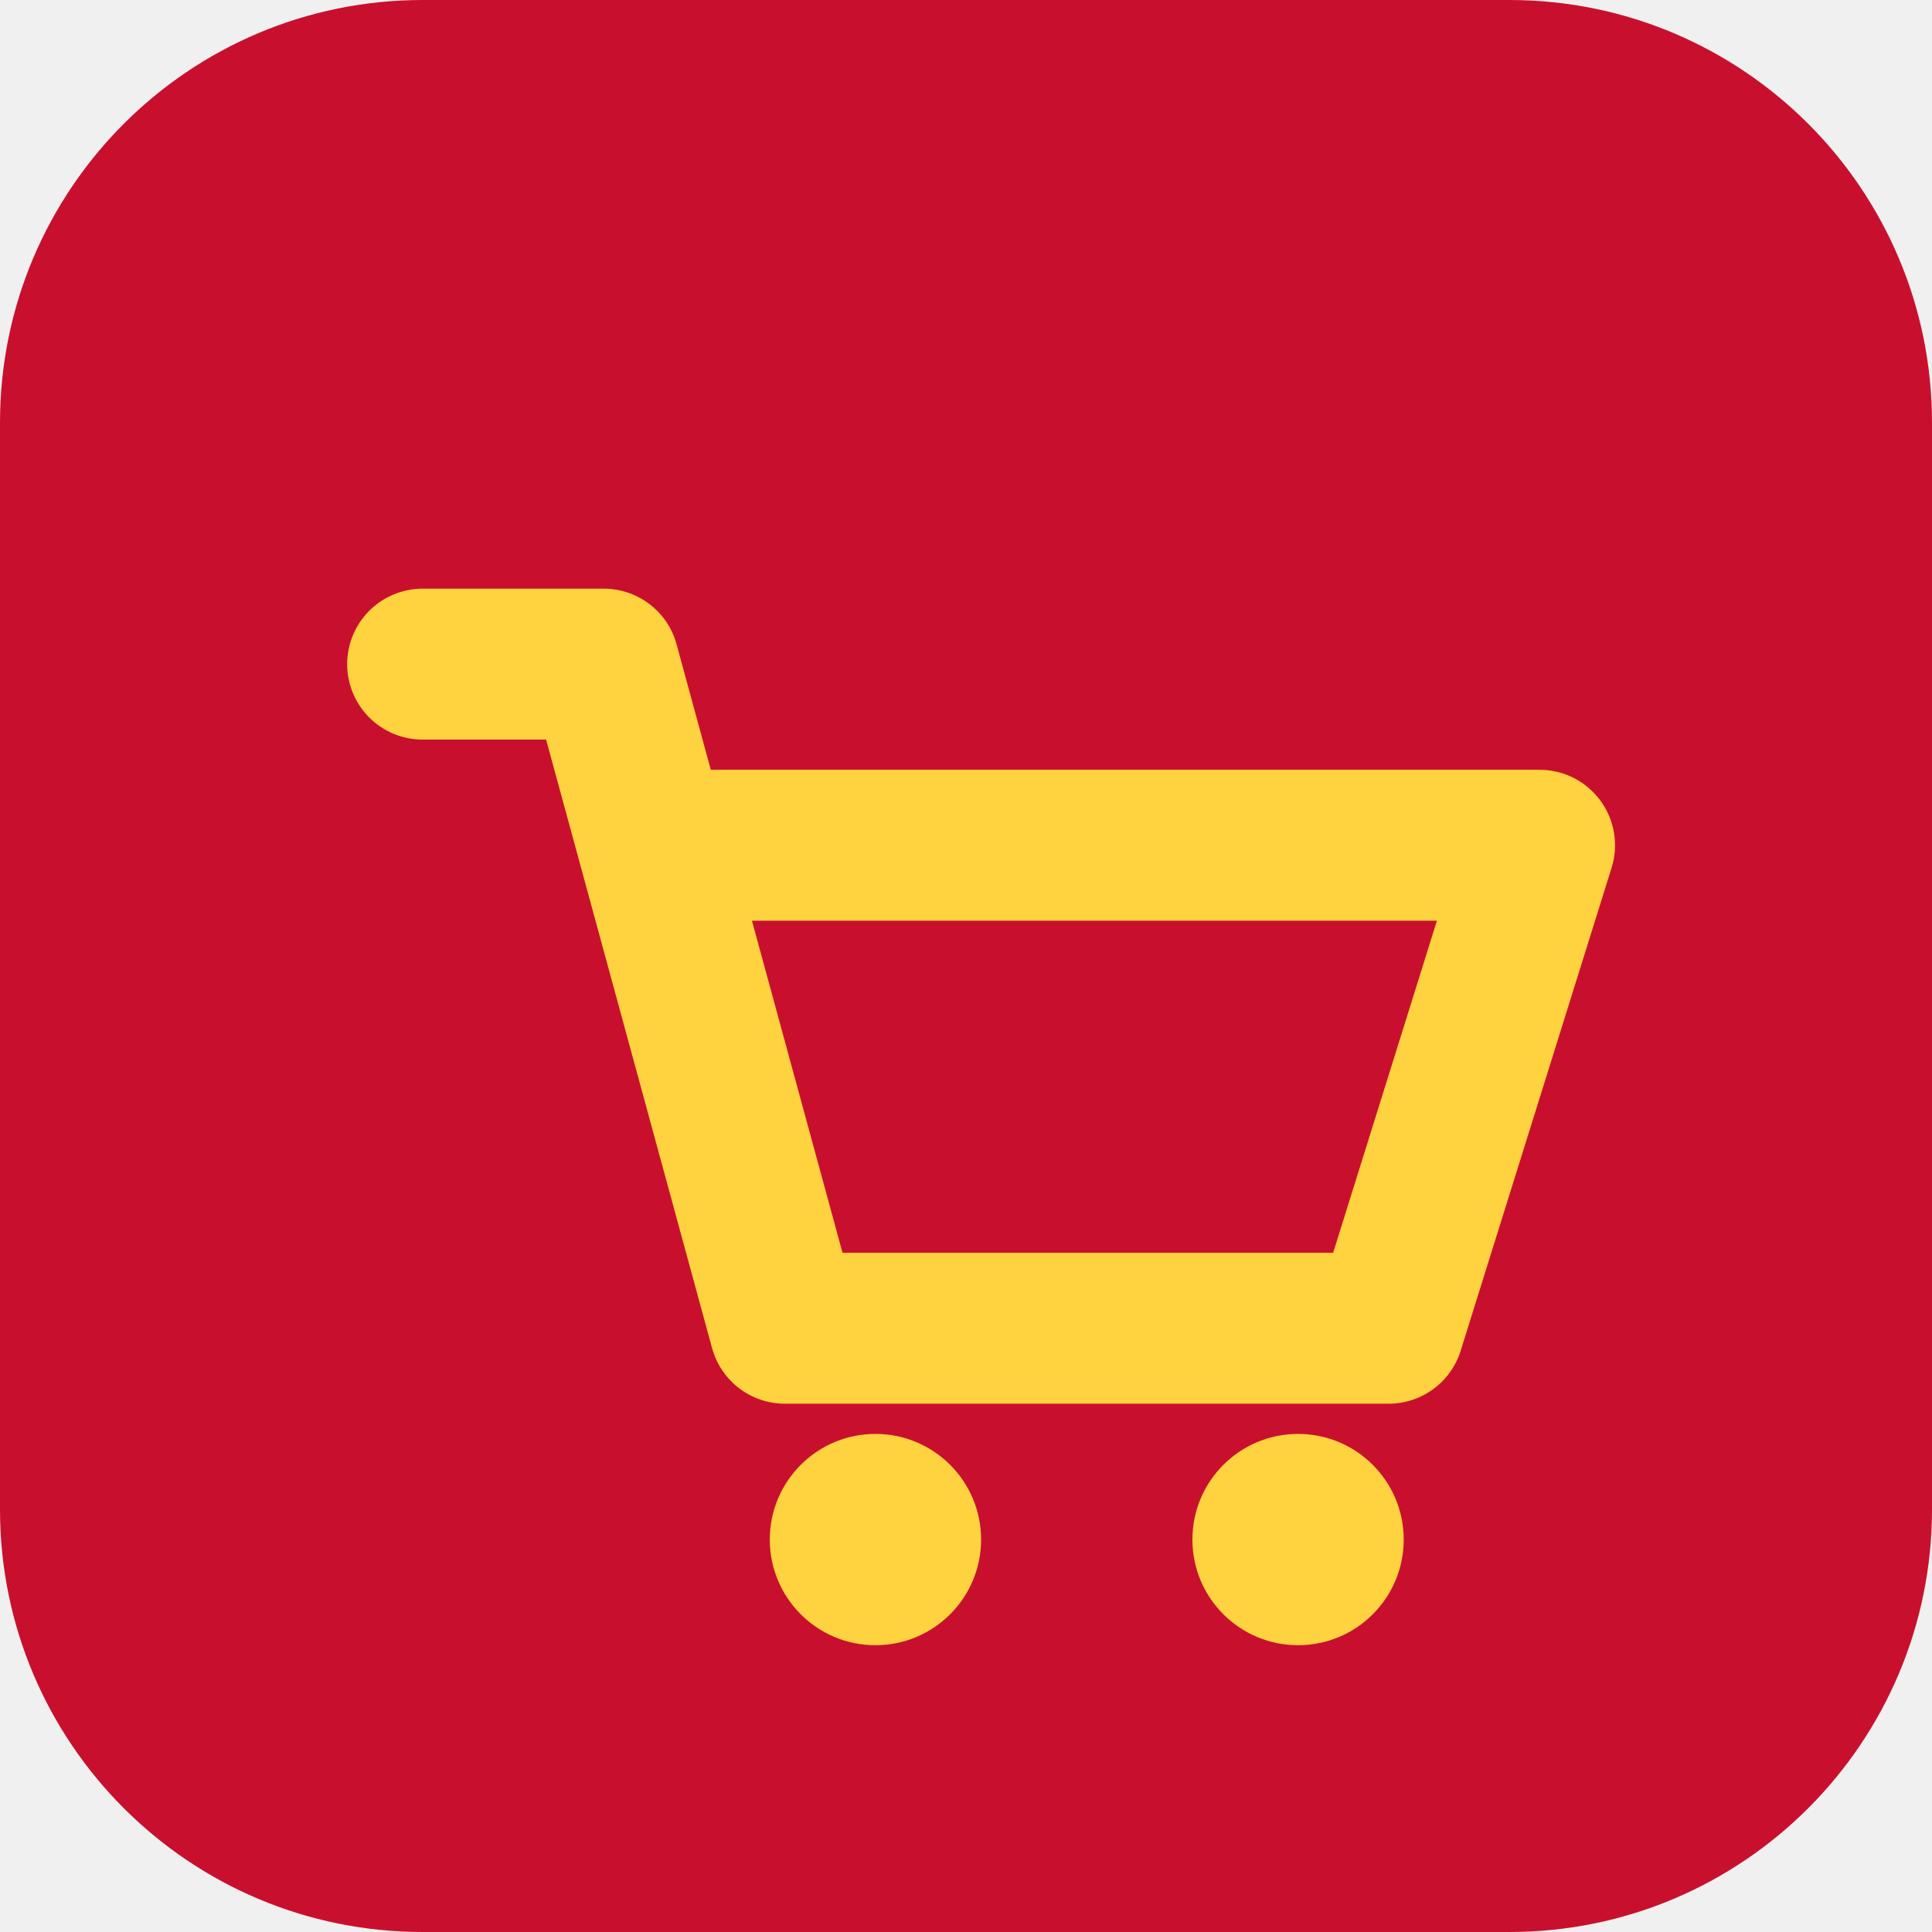
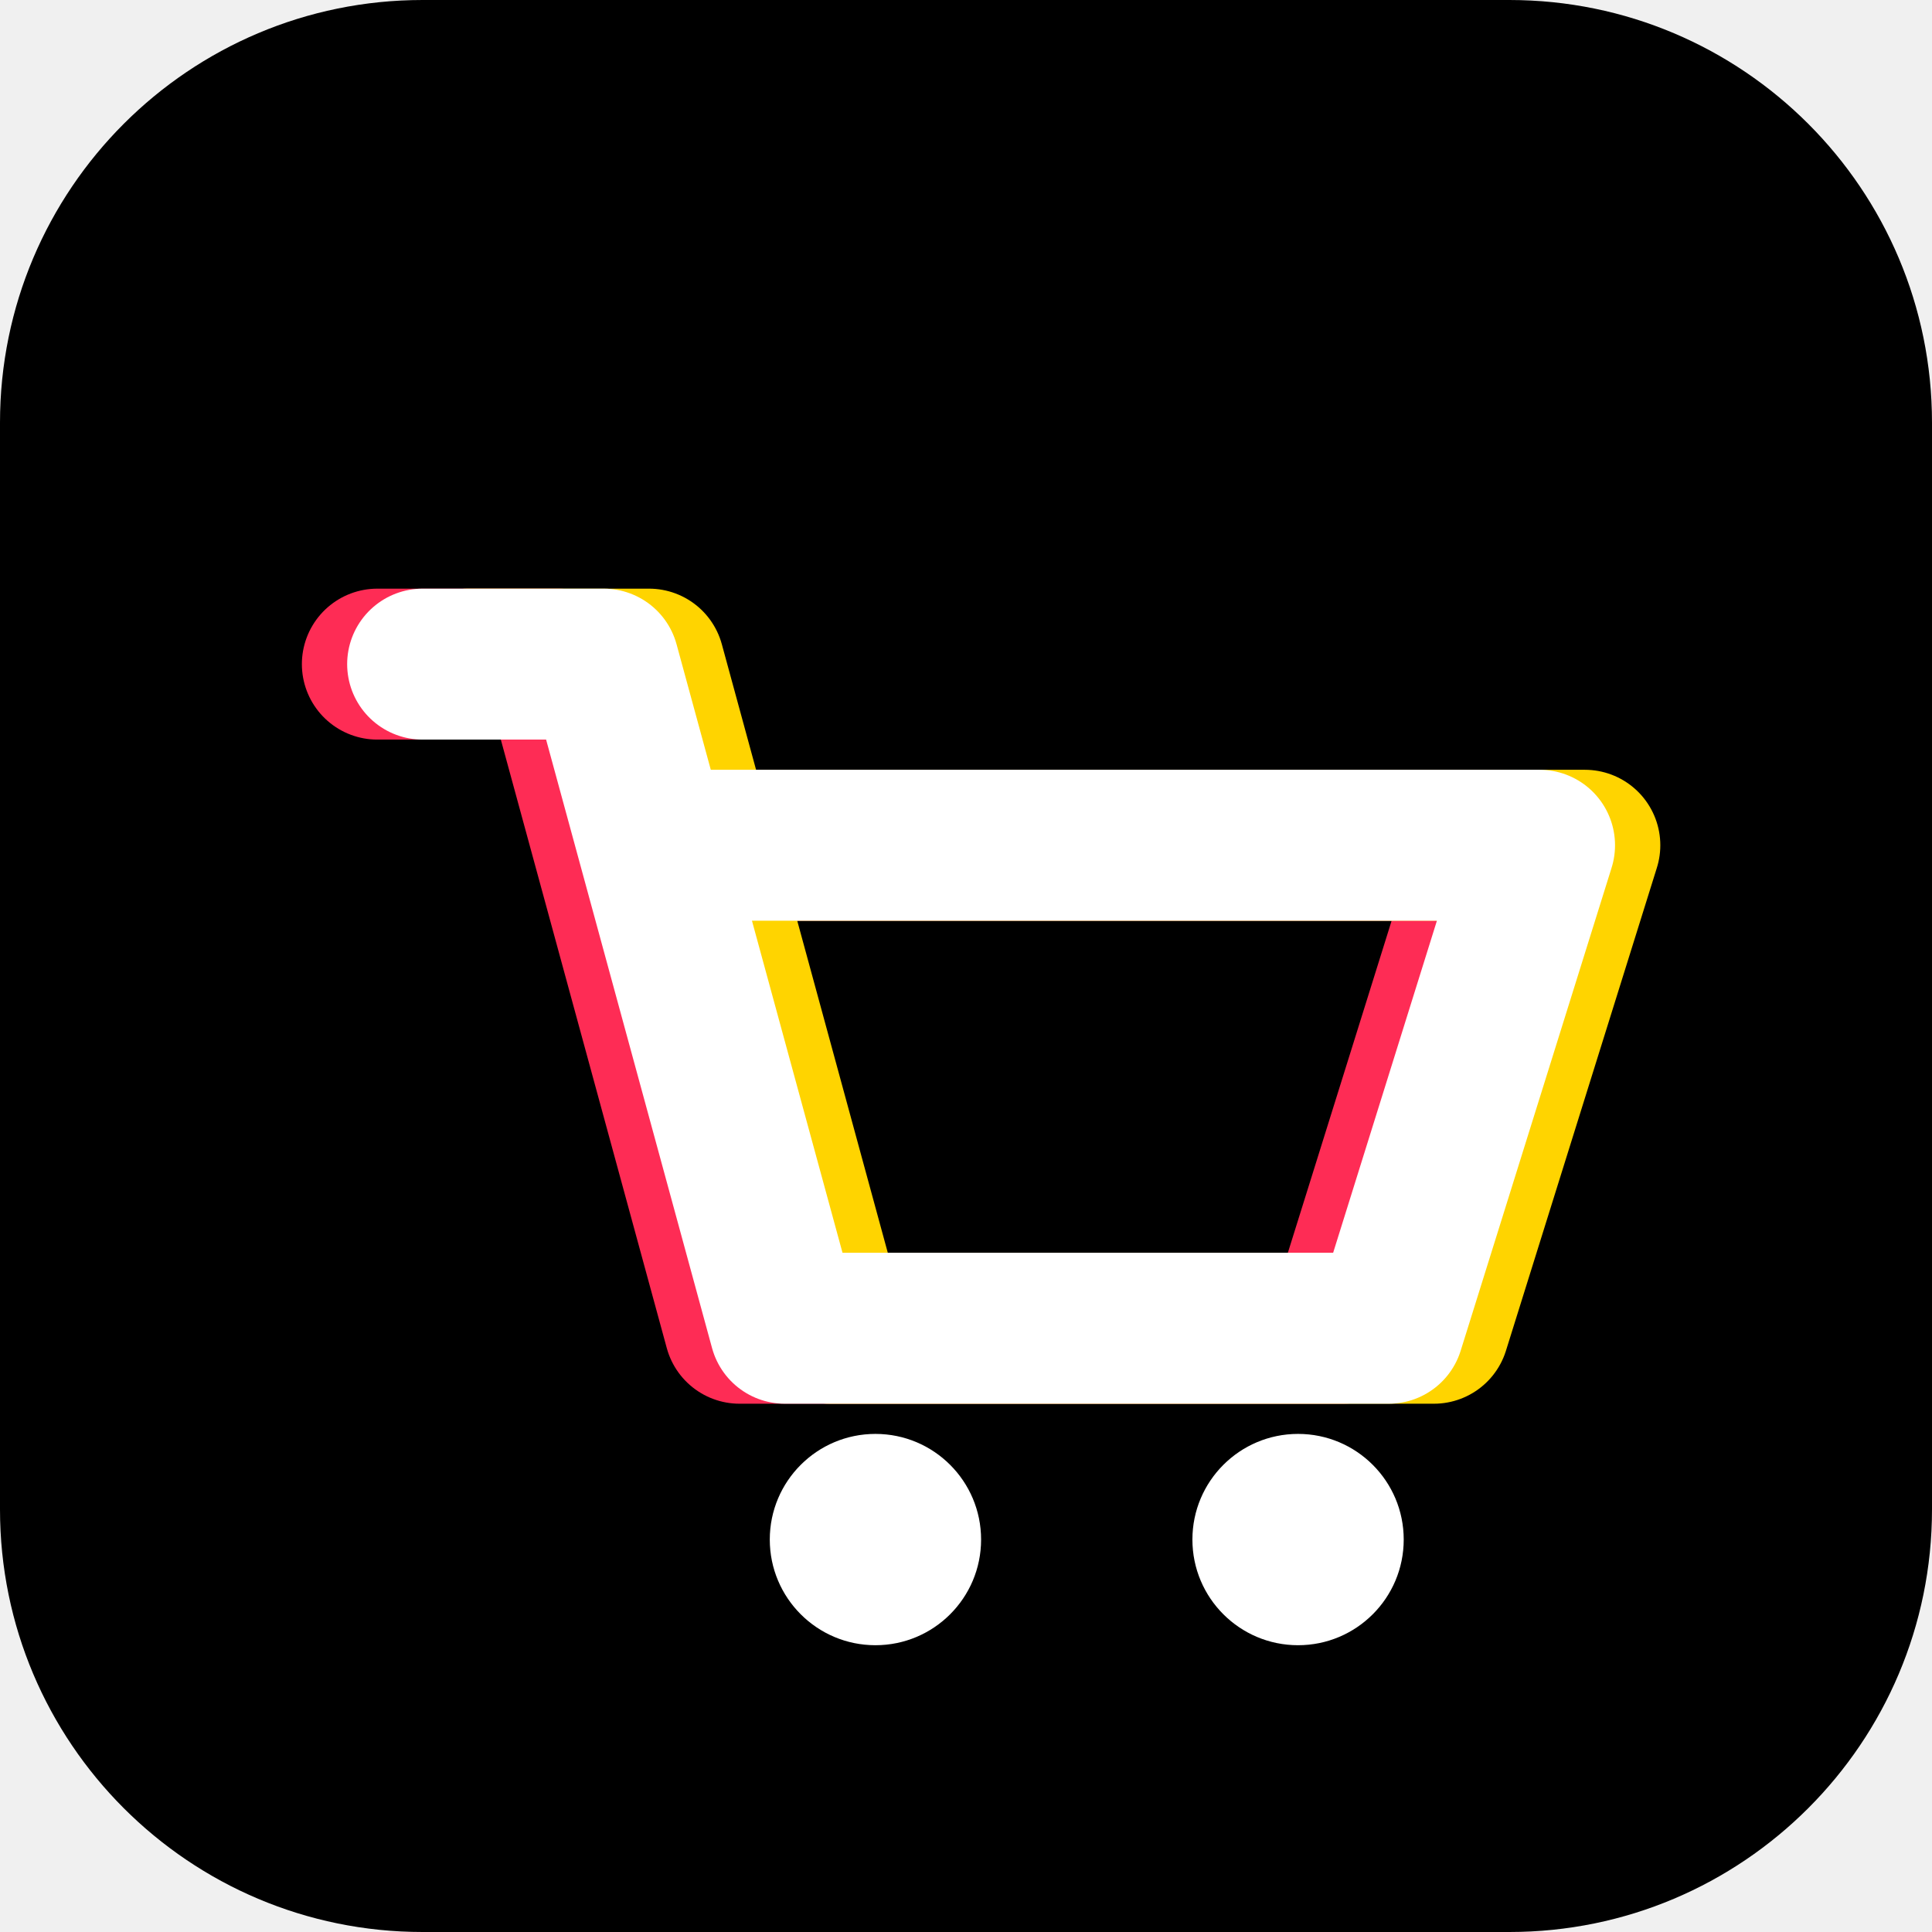
<svg xmlns="http://www.w3.org/2000/svg" viewBox="0 0 64 64">
-   <rect width="64" height="64" rx="14" fill="#c8102e" />
-   <path d="M14 22h6l6 22h20l5-16H23" fill="none" stroke="#ffd23f" stroke-width="5" stroke-linecap="round" stroke-linejoin="round" />
-   <circle cx="29" cy="51" r="3.5" fill="#ffd23f" />
-   <circle cx="43" cy="51" r="3.5" fill="#ffd23f" />
+   <rect width="64" height="64" rx="14" fill="#000" />
+   <path d="M14 22h6l6 22h20l5-16H23" fill="none" stroke="#fe2c55" stroke-width="5" stroke-linecap="round" stroke-linejoin="round" transform="translate(-1.5 0)" />
+   <path d="M14 22h6l6 22h20l5-16H23" fill="none" stroke="#ffd400" stroke-width="5" stroke-linecap="round" stroke-linejoin="round" transform="translate(1.5 0)" />
+   <path d="M14 22h6l6 22h20l5-16H23" fill="none" stroke="#fff" stroke-width="5" stroke-linecap="round" stroke-linejoin="round" />
+   <circle cx="29" cy="51" r="3.5" fill="#fff" />
+   <circle cx="43" cy="51" r="3.5" fill="#fff" />
</svg>
